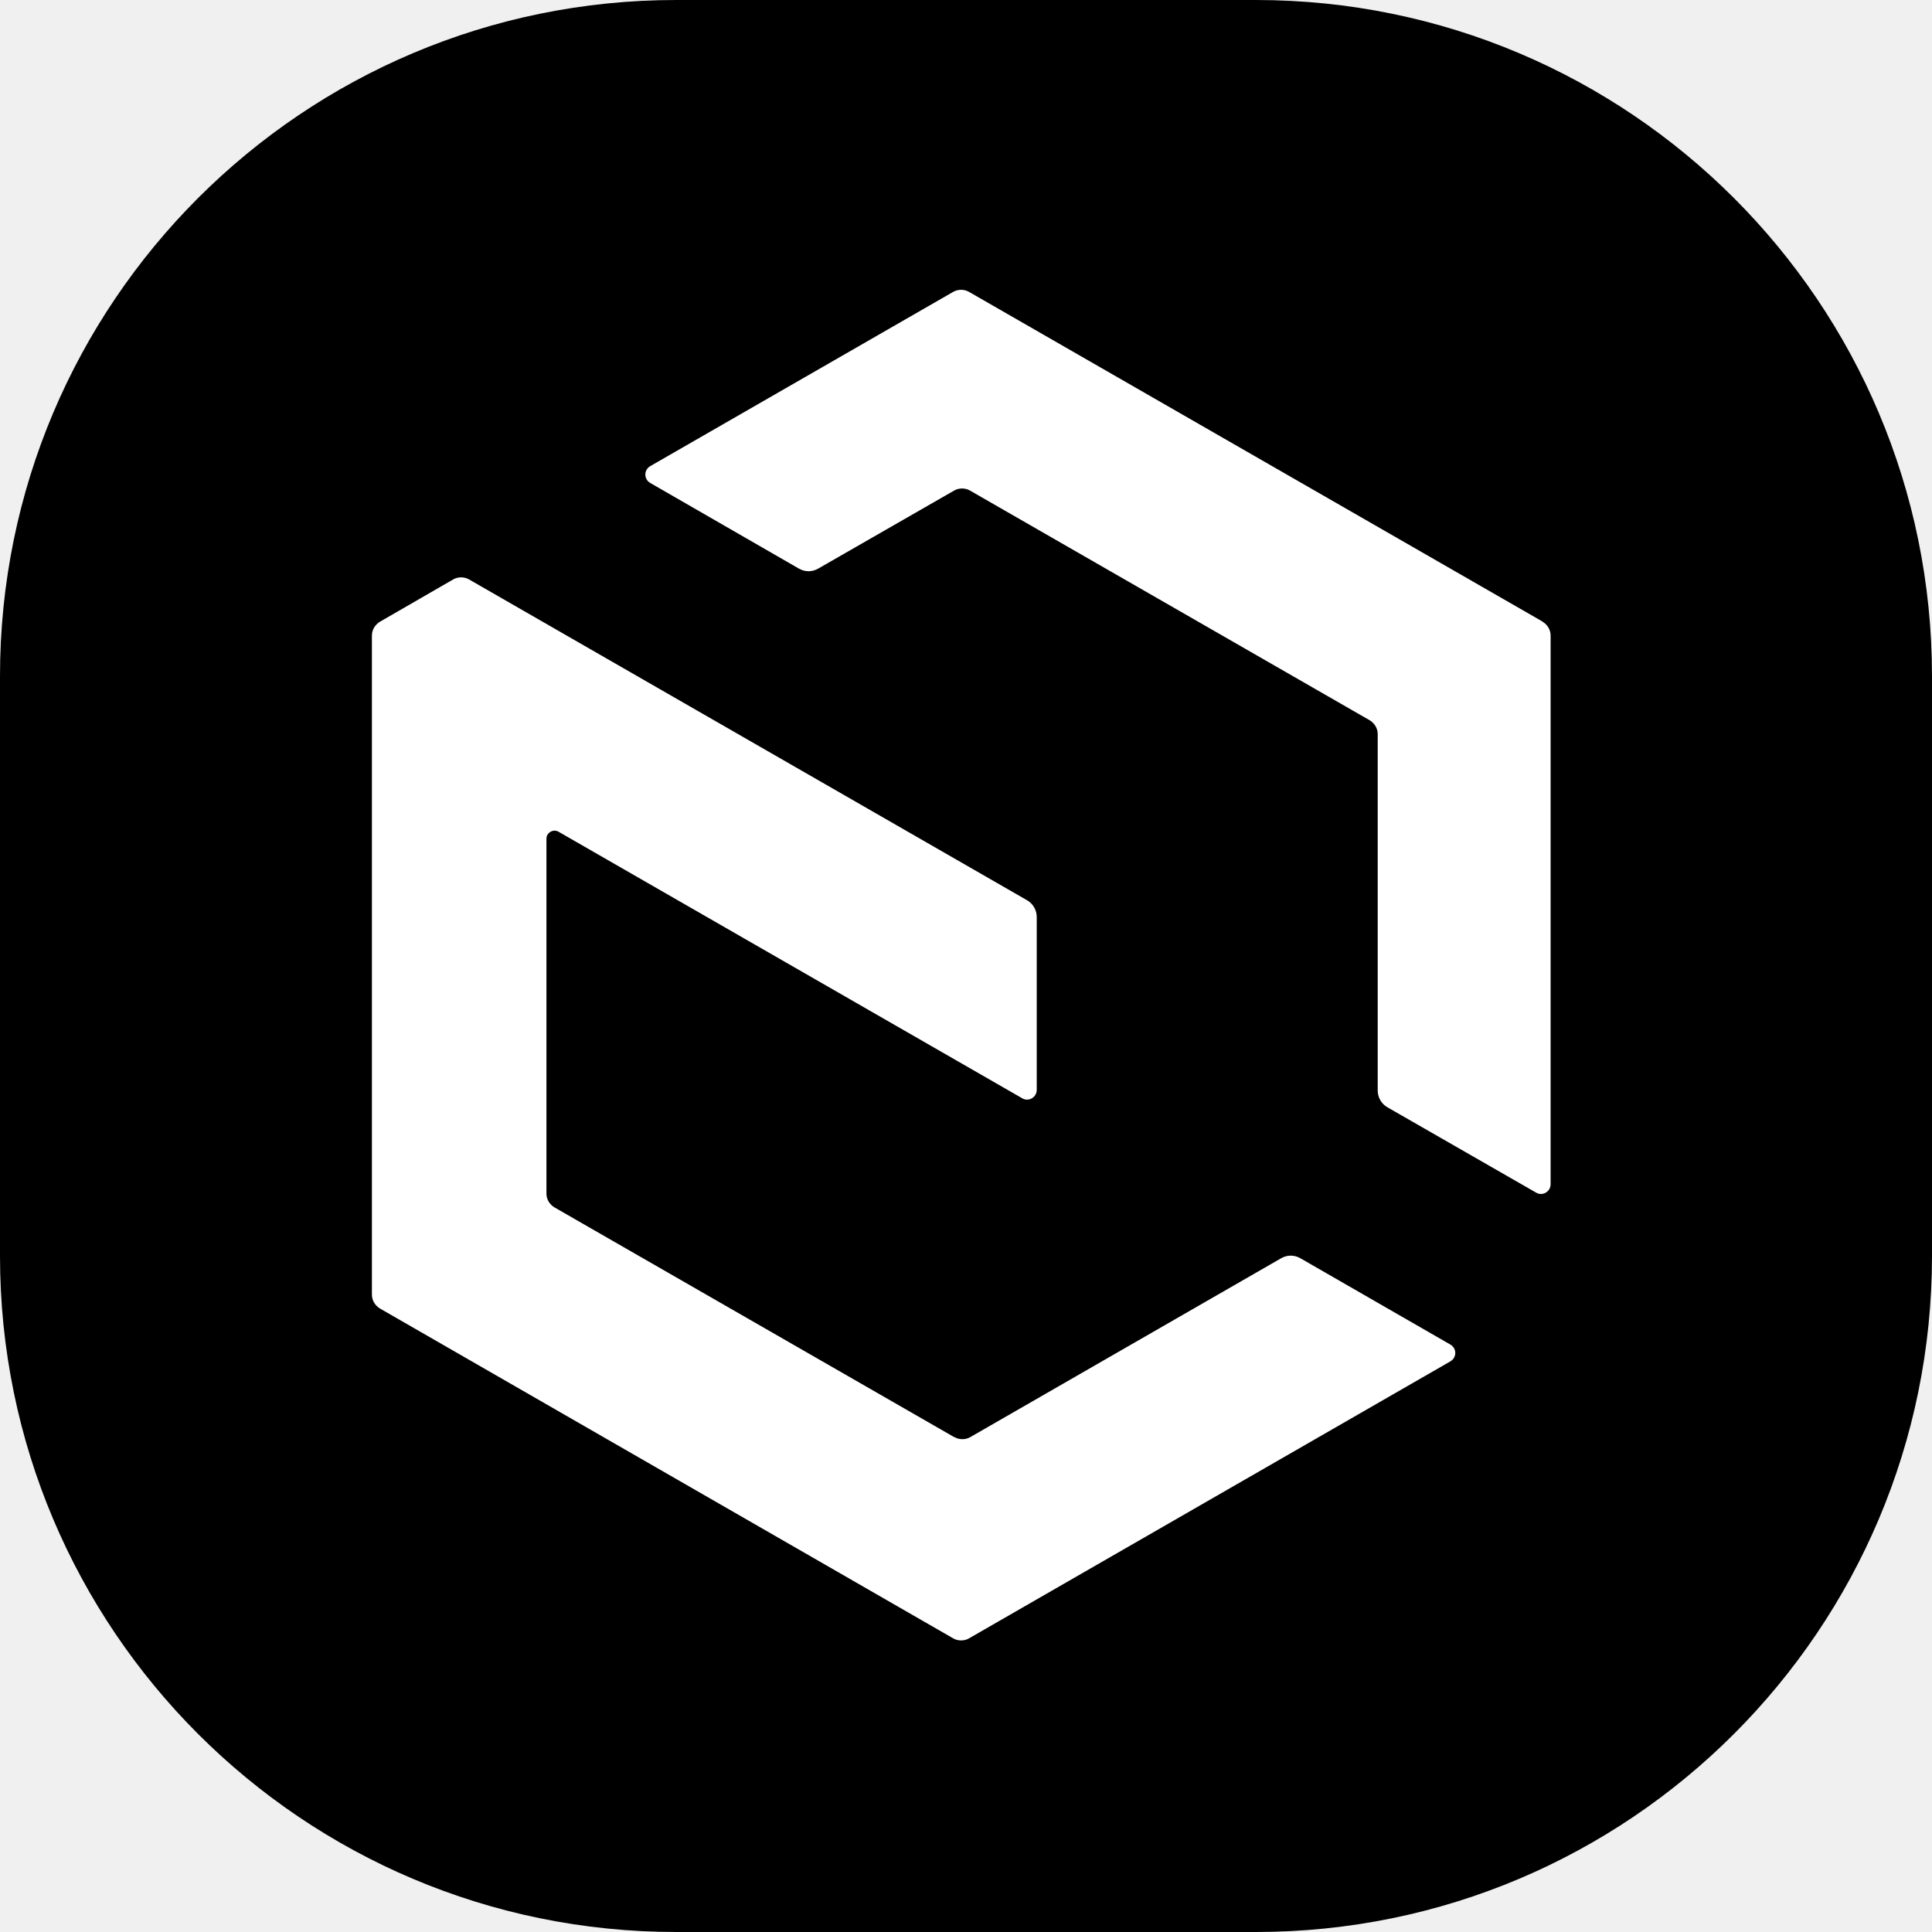
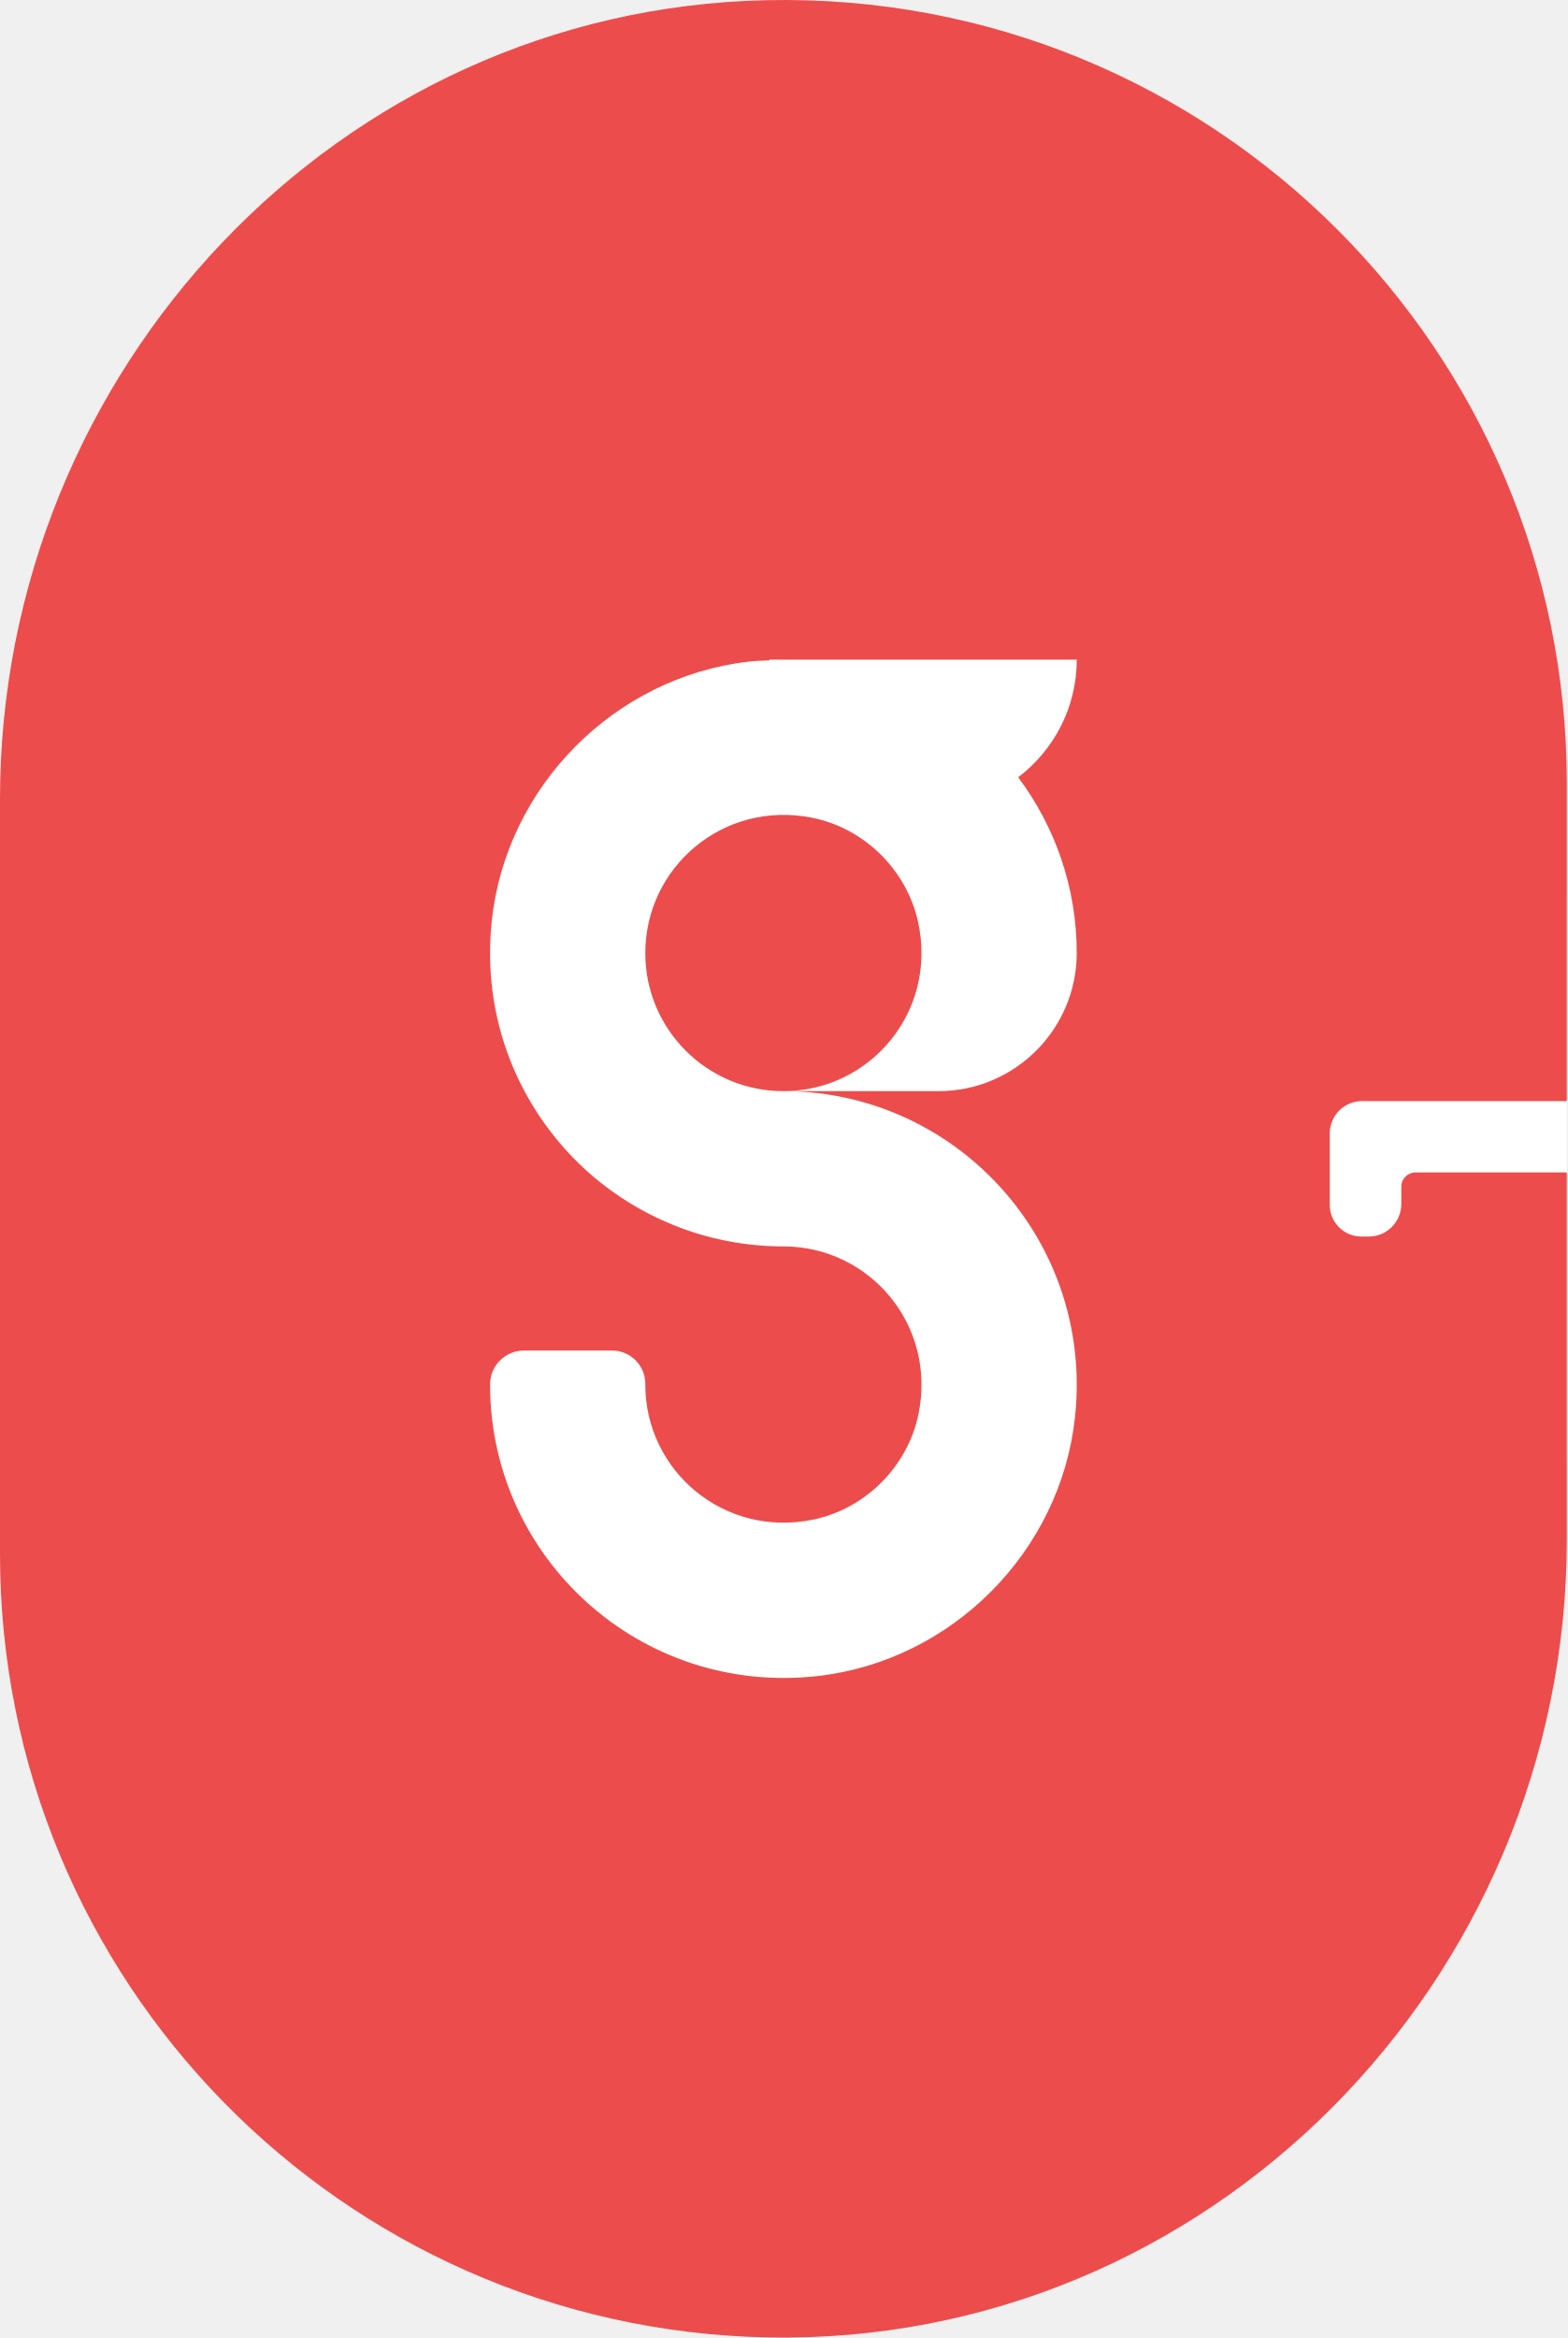
- <svg xmlns="http://www.w3.org/2000/svg" version="1.1" width="1000" height="1000">
-   <style>
-     #light-icon {
-       display: inline;
-     }
-     #dark-icon {
-       display: none;
-     }
- 
-     @media (prefers-color-scheme: dark) {
-       #light-icon {
-         display: none;
-       }
-       #dark-icon {
-         display: inline;
-       }
-     }
-   </style>
-   <g id="light-icon">
-     <svg version="1.1" width="1000" height="1000">
-       <g clip-path="url(#SvgjsClipPath1059)">
-         <rect width="1000" height="1000" fill="#000000" />
-         <g transform="matrix(5,0,0,5,192.5,150)">
-           <svg version="1.1" width="123" height="140">
-             <svg width="123" height="140" viewBox="0 0 123 140" fill="none">
-               <path d="M60.257 118.758L18.904 94.992C18.402 94.692 18.067 94.158 18.067 93.558V56.825C18.067 56.192 18.77 55.792 19.305 56.092L67.316 83.692C67.986 84.092 68.822 83.592 68.822 82.825V64.925C68.822 64.225 68.454 63.558 67.818 63.192L10.071 29.992C9.569 29.692 8.9 29.692 8.398 29.992L0.836 34.358C0.335 34.658 0 35.192 0 35.792V104.025C0 104.625 0.335 105.158 0.836 105.458L60.157 139.592C60.658 139.892 61.328 139.892 61.829 139.592L111.647 110.925C112.317 110.525 112.317 109.592 111.647 109.192L96.123 100.258C95.487 99.892 94.751 99.892 94.116 100.258L61.963 118.758C61.461 119.058 60.792 119.058 60.29 118.758H60.257Z" fill="white" />
-               <path d="M121.149 34.325L61.829 0.225C61.328 -0.075 60.658 -0.075 60.157 0.225L28.807 18.258C28.138 18.658 28.138 19.592 28.807 19.992L44.197 28.858C44.833 29.225 45.569 29.225 46.205 28.858L60.257 20.792C60.759 20.492 61.428 20.492 61.93 20.792L103.283 44.558C103.785 44.858 104.12 45.392 104.12 45.992V82.892C104.12 83.592 104.488 84.258 105.123 84.625L120.514 93.458C121.183 93.858 122.019 93.358 122.019 92.592V35.792C122.019 35.192 121.685 34.658 121.183 34.358L121.149 34.325Z" fill="white" />
-             </svg>
-           </svg>
-         </g>
-       </g>
-       <defs>
-         <clipPath id="SvgjsClipPath1059">
-           <rect width="1000" height="1000" x="0" y="0" rx="350" ry="350" />
-         </clipPath>
-       </defs>
-     </svg>
-   </g>
-   <g id="dark-icon">
-     <svg version="1.1" width="1000" height="1000">
-       <g clip-path="url(#SvgjsClipPath1060)">
-         <rect width="1000" height="1000" fill="#000000" />
-         <g transform="matrix(5,0,0,5,192.5,150)">
-           <svg version="1.1" width="123" height="140">
-             <svg width="123" height="140" viewBox="0 0 123 140" fill="none">
-               <path d="M60.257 118.758L18.904 94.992C18.402 94.692 18.067 94.158 18.067 93.558V56.825C18.067 56.192 18.77 55.792 19.305 56.092L67.316 83.692C67.986 84.092 68.822 83.592 68.822 82.825V64.925C68.822 64.225 68.454 63.558 67.818 63.192L10.071 29.992C9.569 29.692 8.9 29.692 8.398 29.992L0.836 34.358C0.335 34.658 0 35.192 0 35.792V104.025C0 104.625 0.335 105.158 0.836 105.458L60.157 139.592C60.658 139.892 61.328 139.892 61.829 139.592L111.647 110.925C112.317 110.525 112.317 109.592 111.647 109.192L96.123 100.258C95.487 99.892 94.751 99.892 94.116 100.258L61.963 118.758C61.461 119.058 60.792 119.058 60.29 118.758H60.257Z" fill="white" />
-               <path d="M121.149 34.325L61.829 0.225C61.328 -0.075 60.658 -0.075 60.157 0.225L28.807 18.258C28.138 18.658 28.138 19.592 28.807 19.992L44.197 28.858C44.833 29.225 45.569 29.225 46.205 28.858L60.257 20.792C60.759 20.492 61.428 20.492 61.93 20.792L103.283 44.558C103.785 44.858 104.12 45.392 104.12 45.992V82.892C104.12 83.592 104.488 84.258 105.123 84.625L120.514 93.458C121.183 93.858 122.019 93.358 122.019 92.592V35.792C122.019 35.192 121.685 34.658 121.183 34.358L121.149 34.325Z" fill="white" />
-             </svg>
-           </svg>
-         </g>
-       </g>
-       <defs>
-         <clipPath id="SvgjsClipPath1060">
-           <rect width="1000" height="1000" x="0" y="0" rx="350" ry="350" />
-         </clipPath>
-       </defs>
-     </svg>
-   </g>
+ <svg xmlns="http://www.w3.org/2000/svg" width="100%" height="100%" viewBox="0 0 976 1455" version="1.1" xml:space="preserve" style="fill-rule:evenodd;clip-rule:evenodd;stroke-linejoin:round;stroke-miterlimit:2;">
+   <path d="M975.273,561.412c-0,-93.688 -76.063,-169.751 -169.751,-169.751l-635.771,0c-93.688,0 -169.751,76.063 -169.751,169.751l-0,339.502c-0,93.688 76.063,169.751 169.751,169.751l635.771,0c93.688,0 169.751,-76.063 169.751,-169.751l-0,-339.502Z" style="fill:#fff;" />
+   <path d="M571.481,573.792c-7.066,-32.369 -33.457,-58.412 -65.942,-64.883c-55.438,-11.056 -103.868,30.845 -103.868,84.252c0,47.443 38.448,85.891 86.036,85.891c53.77,0 95.975,-49.373 83.774,-105.26" style="fill:#ed4c4c;fill-rule:nonzero;" />
+   <path d="M670.228,593.161c-0.116,47.472 -38.637,85.891 -86.109,85.891l-96.41,0c47.733,0 91.259,18.426 123.759,48.459c40.653,37.563 64.23,93.305 57.672,154.43c-8.981,83.686 -76.591,151.674 -160.219,161.105c-110.31,12.419 -203.876,-73.516 -203.876,-181.33l-0,-0.174c-0.015,-11.578 9.445,-21.052 21.037,-21.052l54.901,0c11.404,0 20.66,9.242 20.69,20.646l-0,0.58c-0,53.436 48.778,95.467 104.447,83.991c32.558,-6.703 58.877,-33.036 65.58,-65.579c11.476,-55.67 -30.556,-104.448 -83.991,-104.448c-47.734,-0 -91.26,-18.426 -123.759,-48.169c-40.784,-37.679 -64.331,-93.334 -57.846,-154.387c8.908,-83.729 76.432,-151.818 160.089,-161.394c4.309,-0.493 8.531,-0.566 12.796,-0.769l0,-0.464l191.239,-0c-0,29.931 -14.335,56.438 -36.46,73.239c22.865,30.527 36.46,68.365 36.46,109.425m162.134,-450.407c-90.534,-90.534 -216.469,-145.667 -355.317,-142.635c-266.814,5.673 -477.045,230.398 -477.045,497.227l0,469.645c0,265.944 212.697,482.109 477.335,487.637c274.649,5.658 497.938,-221.838 497.938,-496.502l-0,-228.497l-94.016,0c-0.581,0 -1.161,0 -1.741,0.145c-3.628,0.726 -6.384,3.483 -7.11,6.965c-0.145,0.58 -0.145,1.16 -0.145,1.741l0,10.736c0,11.157 -8.995,20.298 -20.167,20.298l-4.788,-0c-10.736,-0 -19.586,-8.836 -19.586,-19.573l-0,-44.541c-0,-11.172 8.995,-20.167 20.167,-20.167l127.386,-0l-0,-197.608c-0,-134.786 -54.698,-256.659 -142.911,-344.871" style="fill:#ed4c4c;fill-rule:nonzero;" />
</svg>
